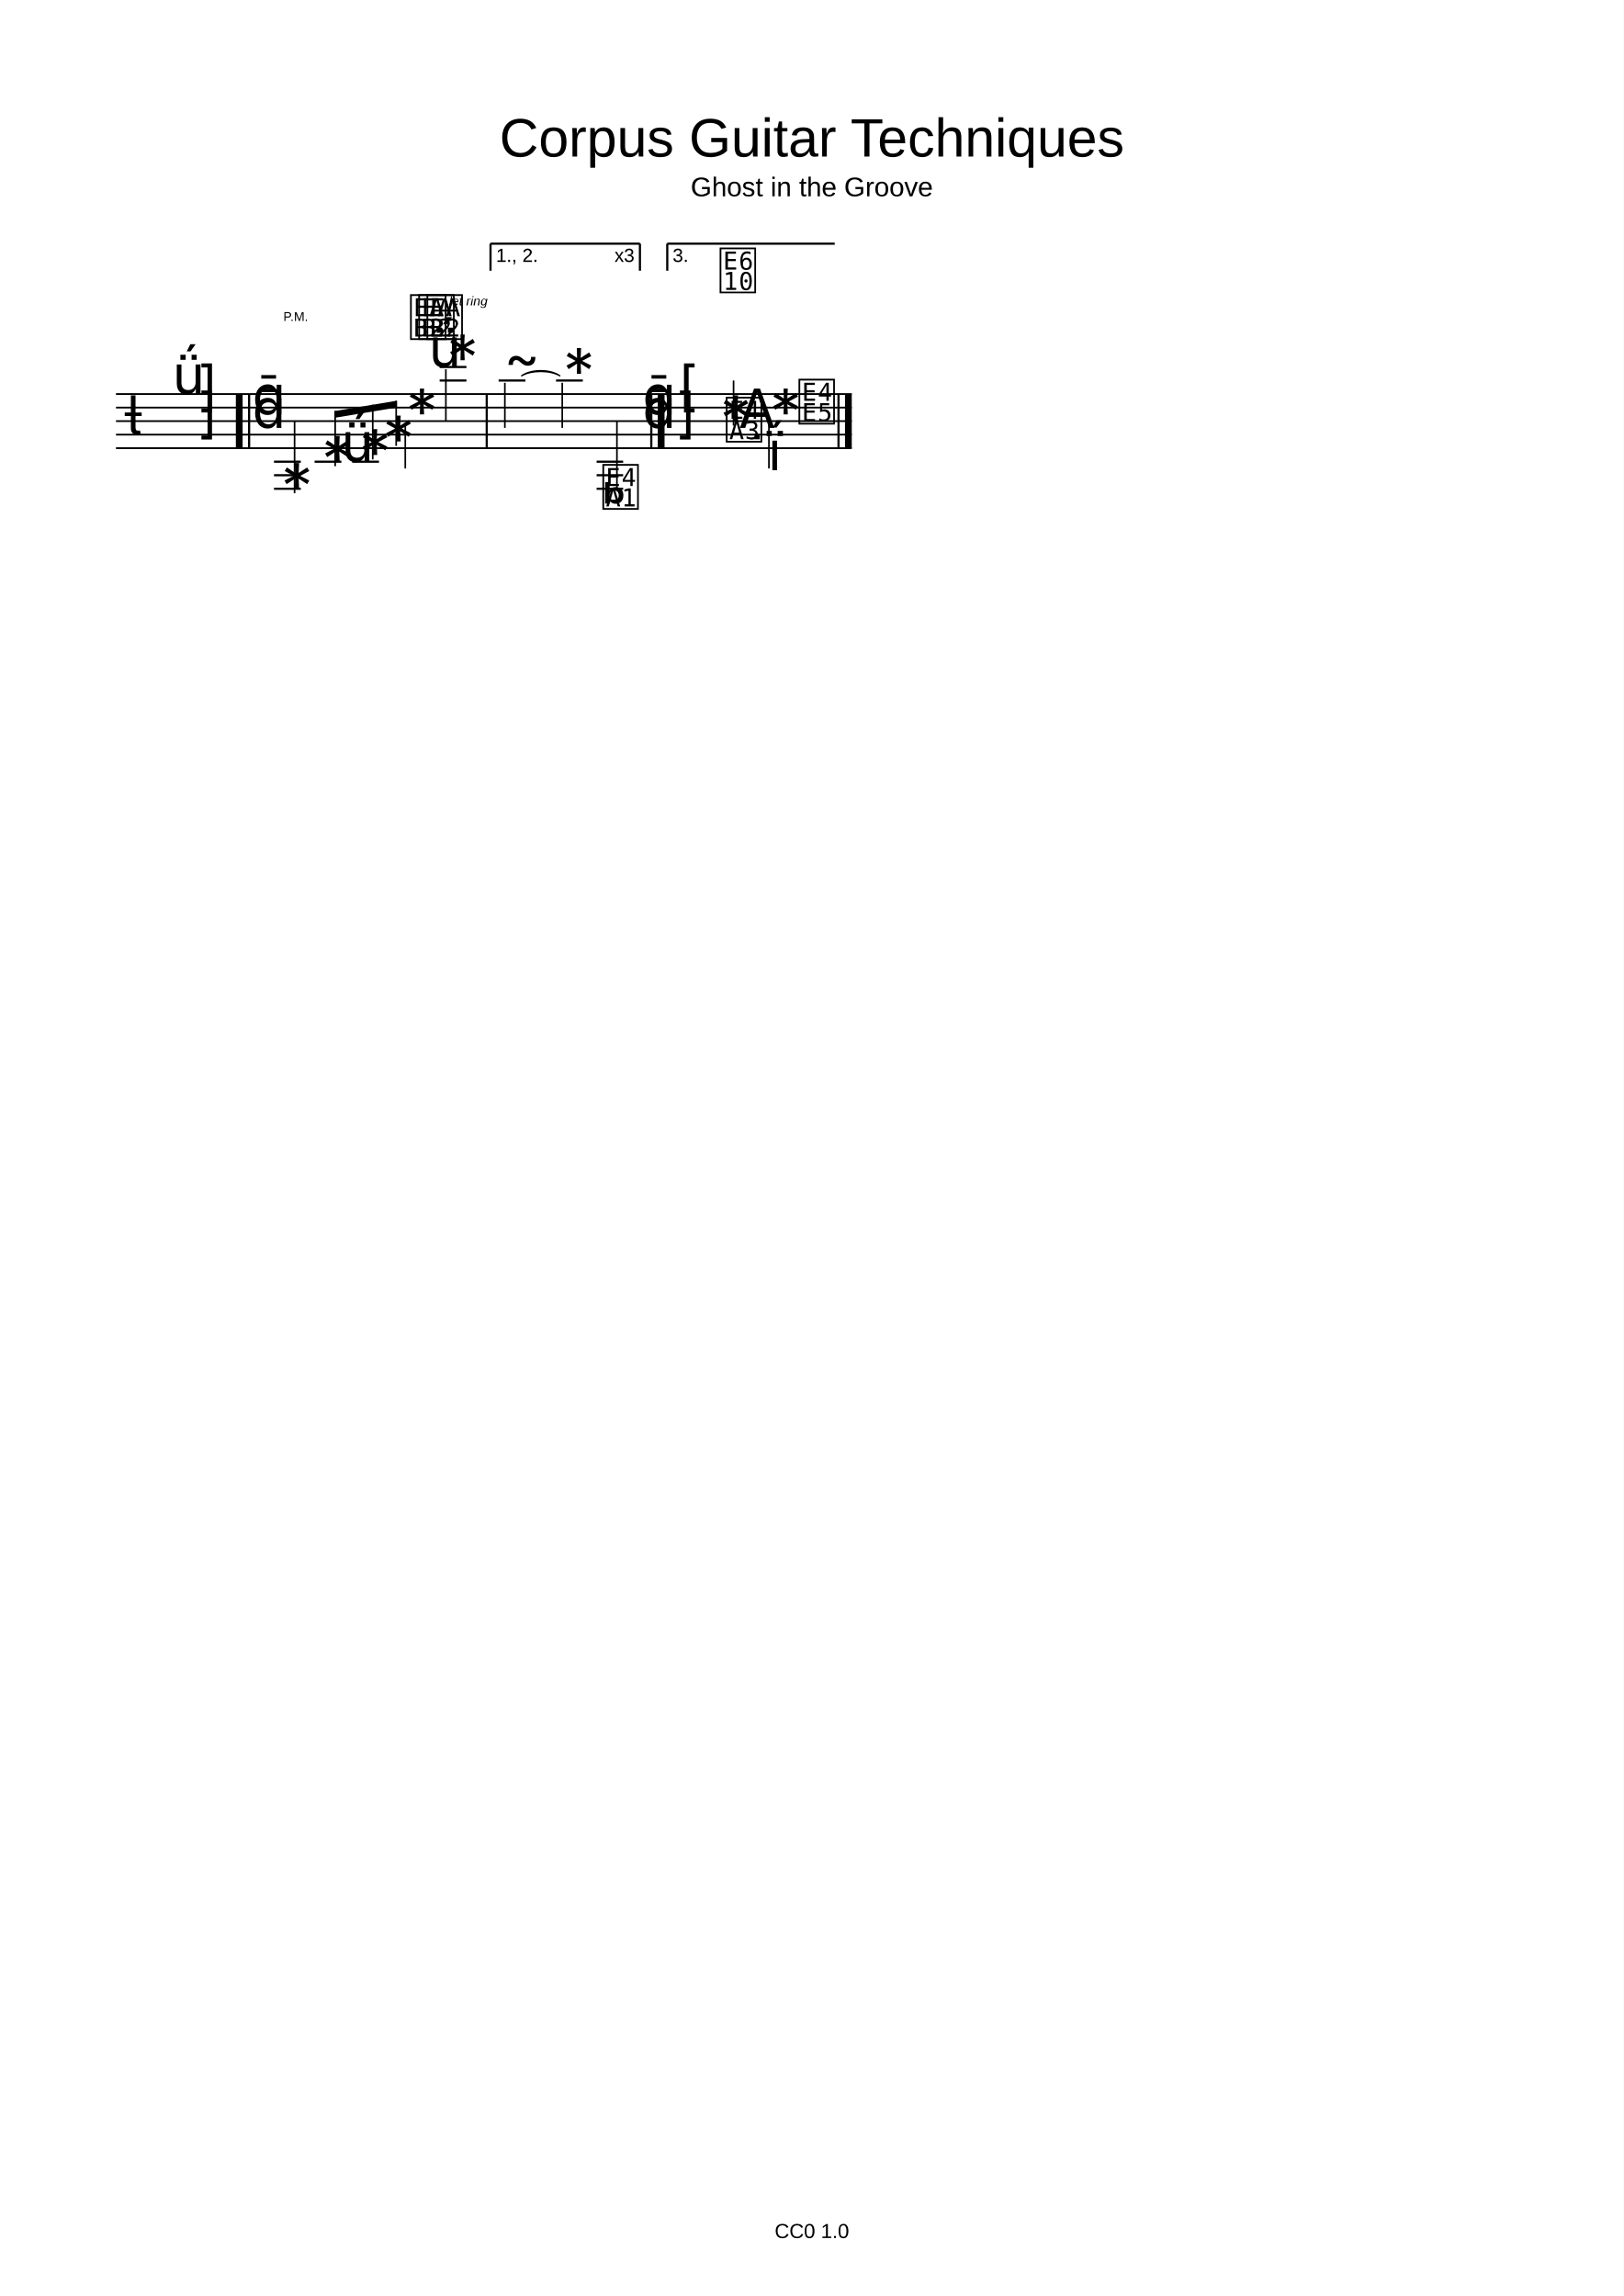
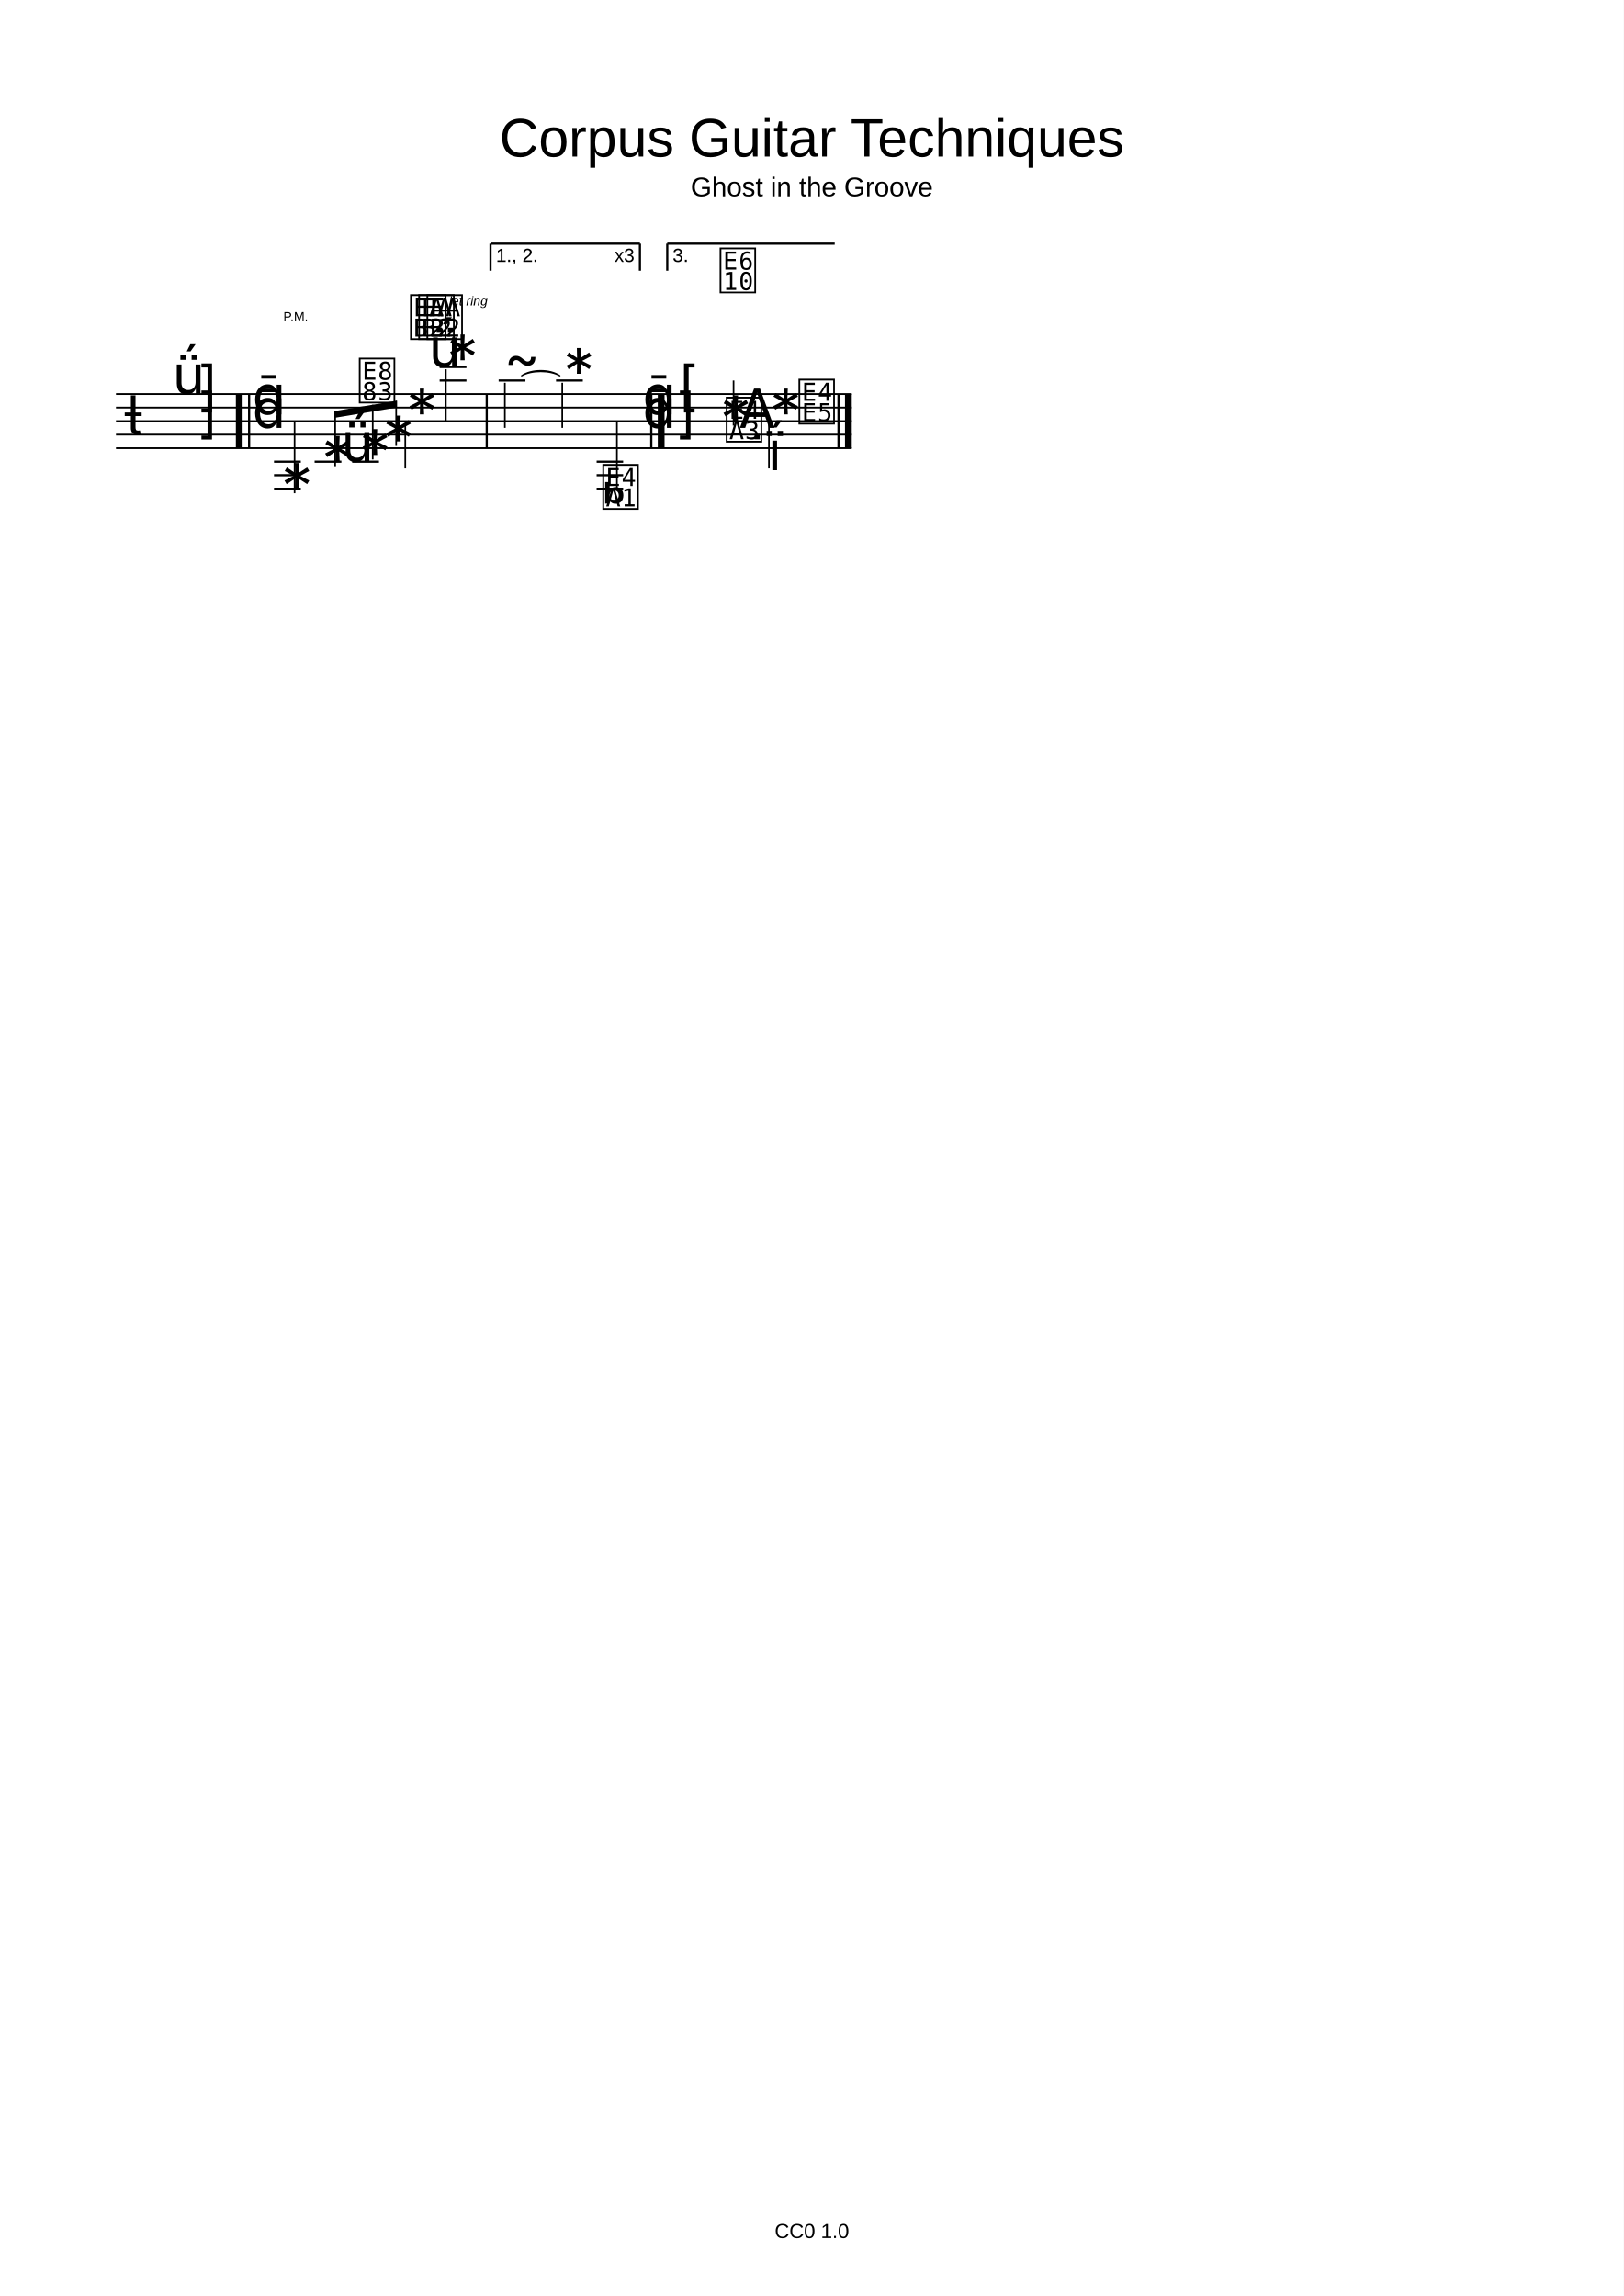
<svg xmlns="http://www.w3.org/2000/svg" width="1200" height="1697.143" viewBox="0 0 120 169.714">
  <style>@font-face{font-family:"Bravura";src:url("Bravura.otf")}text{font-family:"Bravura";font-size:4px}text.t{font-family:Arial,Helvetica,sans-serif}</style>
  <rect x="0" y="0" width="120" height="169.714" fill="white" />
  <g fill="black" stroke="black">
    <line class="staffLine" x1="8.571" y1="29.127" x2="62.95" y2="29.127" stroke-width="0.13" />
    <line class="staffLine" x1="8.571" y1="30.127" x2="62.95" y2="30.127" stroke-width="0.13" />
    <line class="staffLine" x1="8.571" y1="31.127" x2="62.95" y2="31.127" stroke-width="0.13" />
    <line class="staffLine" x1="8.571" y1="32.127" x2="62.95" y2="32.127" stroke-width="0.13" />
    <line class="staffLine" x1="8.571" y1="33.127" x2="62.95" y2="33.127" stroke-width="0.13" />
    <line class="barline" x1="17.681" y1="29.127" x2="17.681" y2="33.127" stroke-width="0.5" />
    <line class="barline" x1="18.411" y1="29.127" x2="18.411" y2="33.127" stroke-width="0.16" />
    <line class="ledgerLine" x1="20.251" y1="34.127" x2="22.231" y2="34.127" stroke-width="0.16" />
    <line class="ledgerLine" x1="20.251" y1="35.127" x2="22.231" y2="35.127" stroke-width="0.16" />
    <line class="ledgerLine" x1="20.251" y1="36.127" x2="22.231" y2="36.127" stroke-width="0.16" />
    <line class="stem" x1="21.771" y1="36.459" x2="21.771" y2="31.127" stroke-width="0.12" />
    <line class="ledgerLine" x1="23.251" y1="34.127" x2="25.231" y2="34.127" stroke-width="0.16" />
    <line class="ledgerLine" x1="26.027" y1="34.127" x2="28.007" y2="34.127" stroke-width="0.16" />
    <line class="stem" x1="29.952" y1="31.295" x2="29.952" y2="34.627" stroke-width="0.12" />
    <line class="ledgerLine" x1="32.492" y1="28.127" x2="34.472" y2="28.127" stroke-width="0.16" />
    <line class="ledgerLine" x1="32.492" y1="27.127" x2="34.472" y2="27.127" stroke-width="0.16" />
    <line class="stem" x1="32.952" y1="27.295" x2="32.952" y2="31.127" stroke-width="0.12" />
    <line class="stem" x1="24.771" y1="34.459" x2="24.771" y2="30.377" stroke-width="0.12" />
    <line class="stem" x1="27.547" y1="33.959" x2="27.547" y2="29.916" stroke-width="0.12" />
    <line class="stem" x1="29.279" y1="32.959" x2="29.279" y2="29.627" stroke-width="0.12" />
    <line class="barline" x1="35.972" y1="29.127" x2="35.972" y2="33.127" stroke-width="0.16" />
    <line class="ledgerLine" x1="36.852" y1="28.127" x2="38.832" y2="28.127" stroke-width="0.16" />
    <line class="stem" x1="37.312" y1="28.295" x2="37.312" y2="31.627" stroke-width="0.12" />
    <line class="ledgerLine" x1="41.094" y1="28.127" x2="43.074" y2="28.127" stroke-width="0.16" />
    <line class="stem" x1="41.554" y1="28.295" x2="41.554" y2="31.627" stroke-width="0.12" />
    <line class="ledgerLine" x1="44.094" y1="34.127" x2="46.054" y2="34.127" stroke-width="0.16" />
    <line class="ledgerLine" x1="44.094" y1="35.127" x2="46.054" y2="35.127" stroke-width="0.16" />
    <line class="ledgerLine" x1="44.094" y1="36.127" x2="46.054" y2="36.127" stroke-width="0.16" />
    <line class="stem" x1="45.594" y1="36.183" x2="45.594" y2="31.127" stroke-width="0.12" />
    <line class="barline" x1="48.134" y1="29.127" x2="48.134" y2="33.127" stroke-width="0.16" />
    <line class="barline" x1="48.864" y1="29.127" x2="48.864" y2="33.127" stroke-width="0.5" />
    <line class="stem" x1="54.214" y1="31.459" x2="54.214" y2="28.127" stroke-width="0.12" />
    <line class="stem" x1="56.828" y1="31.295" x2="56.828" y2="34.627" stroke-width="0.12" />
    <line class="barline" x1="61.97" y1="29.127" x2="61.97" y2="33.127" stroke-width="0.16" />
    <line class="barline" x1="62.7" y1="29.127" x2="62.7" y2="33.127" stroke-width="0.5" />
    <line class="volta" x1="36.252" y1="18.011" x2="47.294" y2="18.011" stroke-width="0.16" />
    <line class="volta" x1="36.252" y1="18.011" x2="36.252" y2="20.011" stroke-width="0.16" />
    <line class="volta" x1="47.294" y1="18.011" x2="47.294" y2="20.011" stroke-width="0.16" />
    <line class="volta" x1="49.314" y1="18.011" x2="61.69" y2="18.011" stroke-width="0.16" />
    <line class="volta" x1="49.314" y1="18.011" x2="49.314" y2="20.011" stroke-width="0.16" />
    <polygon class="beam" stroke="none" points="24.711,30.387 29.339,29.617 29.339,30.117 24.711,30.887" />
    <text class="clef" x="9.171" y="32.127" stroke="none"></text>
    <text class="keySignature" x="12.755" y="29.127" stroke="none"></text>
    <text class="timeSignature" x="14.651" y="30.127" stroke="none"></text>
    <text class="timeSignature" x="14.651" y="32.127" stroke="none"></text>
    <text class="repeat" x="18.651" y="30.627" stroke="none"></text>
    <text class="repeat" x="18.651" y="31.627" stroke="none"></text>
    <text class="notehead" x="20.651" y="36.627" stroke="none"></text>
    <text class="notehead" x="23.651" y="34.627" stroke="none"></text>
    <text class="notehead" x="26.427" y="34.127" stroke="none"></text>
    <text class="accidental" x="25.231" y="34.127" stroke="none"></text>
    <text class="notehead" x="28.159" y="33.127" stroke="none"></text>
    <text class="notehead" x="29.892" y="31.127" stroke="none"></text>
    <text class="notehead" x="32.892" y="27.127" stroke="none"></text>
    <text class="accidental" x="31.696" y="27.127" stroke="none"></text>
+     <text class="tuplet" x="26.393" y="29.57" stroke="none"></text>
    <text class="notehead" x="37.252" y="28.127" stroke="none"></text>
    <text class="notehead" x="41.494" y="28.127" stroke="none"></text>
    <text class="notehead" x="44.494" y="36.627" stroke="none"></text>
    <text class="articulation" x="44.396" y="37.427" stroke="none"></text>
    <text class="repeat" x="47.494" y="30.627" stroke="none"></text>
    <text class="repeat" x="47.494" y="31.627" stroke="none"></text>
    <text class="timeSignature" x="50.112" y="30.127" stroke="none"></text>
    <text class="timeSignature" x="50.014" y="32.127" stroke="none"></text>
    <text class="notehead" x="53.094" y="31.627" stroke="none"></text>
    <text class="dot" x="54.574" y="31.627" stroke="none"></text>
    <text class="articulation" x="53.516" y="32.459" stroke="none"></text>
    <text class="notehead" x="56.768" y="31.127" stroke="none"></text>
    <text class="flag" x="56.768" y="34.759" stroke="none"></text>
    <text class="rest" x="58.886" y="31.127" stroke="none"></text>
    <text class="vibrato" x="30.178" y="24.877" stroke="none"></text>
    <text class="vibrato" x="30.786" y="24.877" stroke="none"></text>
    <text class="vibrato" x="31.394" y="24.877" stroke="none"></text>
    <text class="technique" x="53.06" y="21.427" stroke="none"></text>
    <text class="t credit" x="60" y="11.571" style="font-size:4px" text-anchor="middle" stroke="none">Corpus Guitar Techniques</text>
    <text class="t credit" x="60" y="14.511" style="font-size:2px" text-anchor="middle" stroke="none">Ghost in the Groove</text>
    <text class="t technique" x="20.941" y="23.727" style="font-size:0.95px" text-anchor="start" stroke="none">P.M.</text>
    <text class="t technique" x="33.182" y="22.577" style="font-size:0.95px;font-style:italic" text-anchor="start" stroke="none">let ring</text>
    <text class="t volta" x="36.652" y="19.361" style="font-size:1.4px" text-anchor="start" stroke="none">1., 2.</text>
    <text class="t volta" x="49.714" y="19.361" style="font-size:1.4px" text-anchor="start" stroke="none">3.</text>
    <text class="t repeat" x="46.894" y="19.361" style="font-size:1.4px" text-anchor="end" stroke="none">x3</text>
    <text class="t credit" x="60" y="165.429" style="font-size:1.5px" text-anchor="middle" stroke="none">CC0 1.0</text>
    <path class="tie" stroke-width="0.1" stroke-linejoin="round" d="M38.552,27.777 C39.257,27.271 40.669,27.271 41.374,27.777 C40.669,27.351 39.257,27.351 38.552,27.777Z" />
  </g>
</svg>
